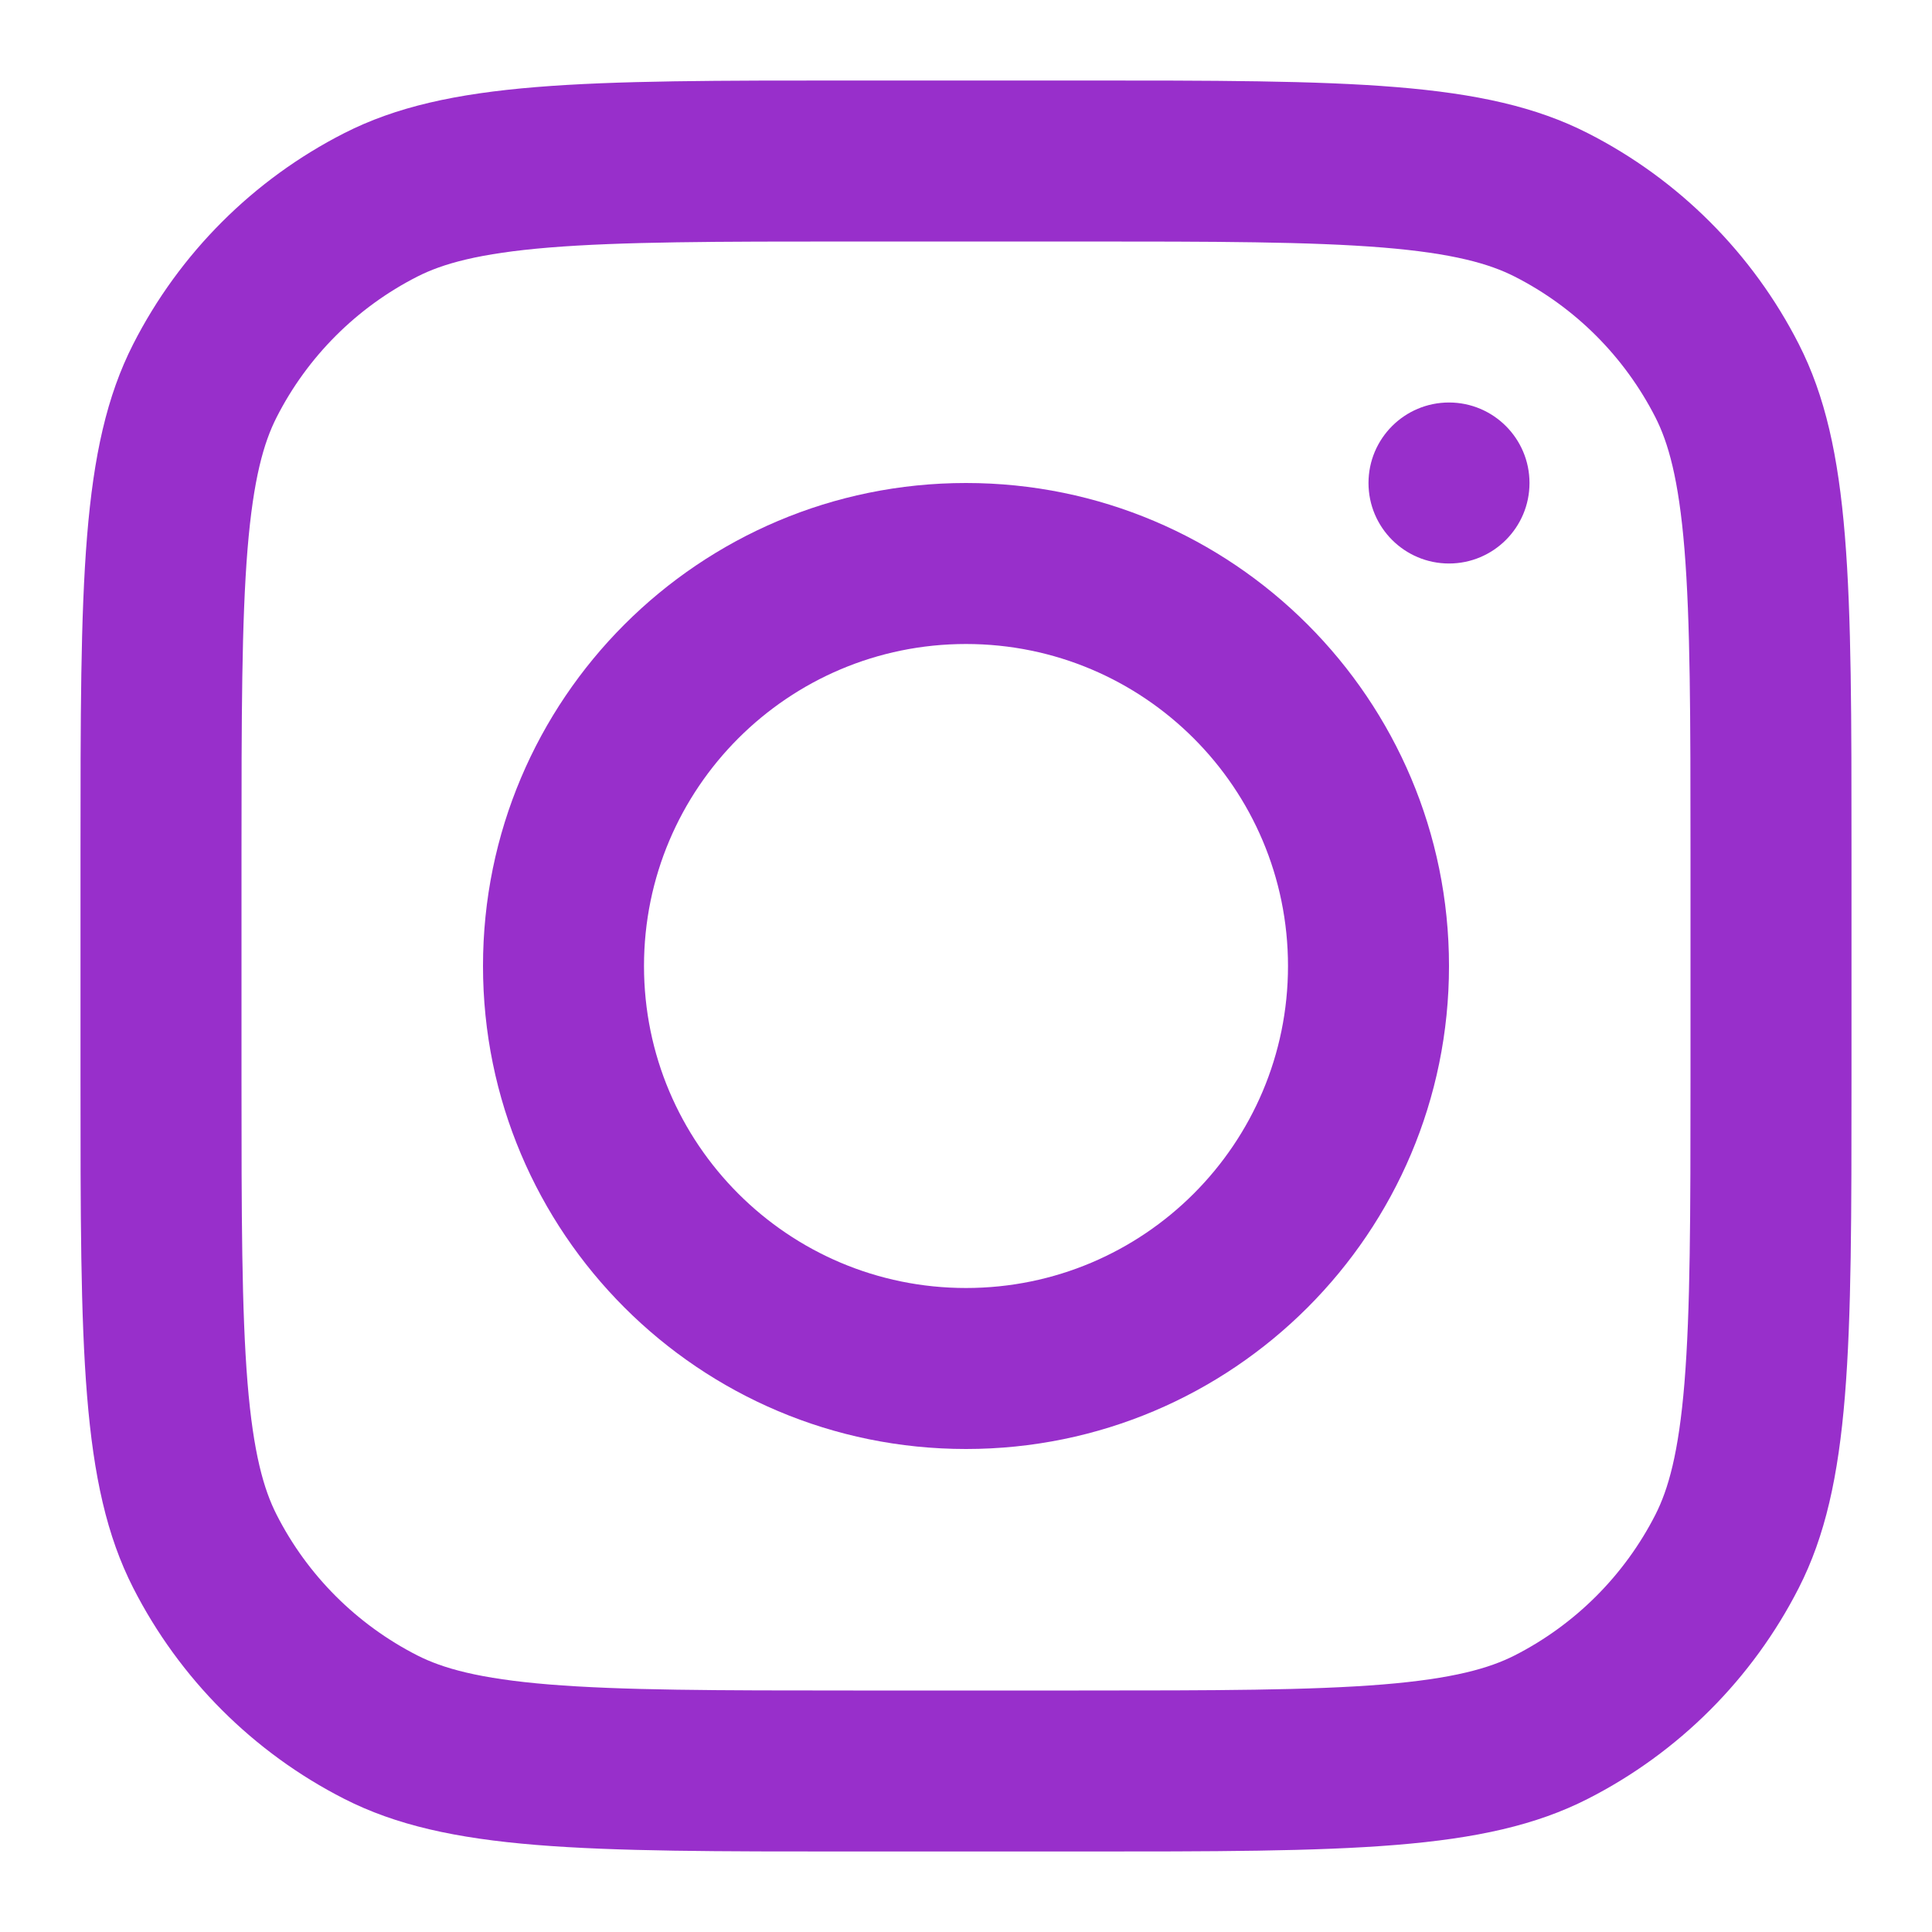
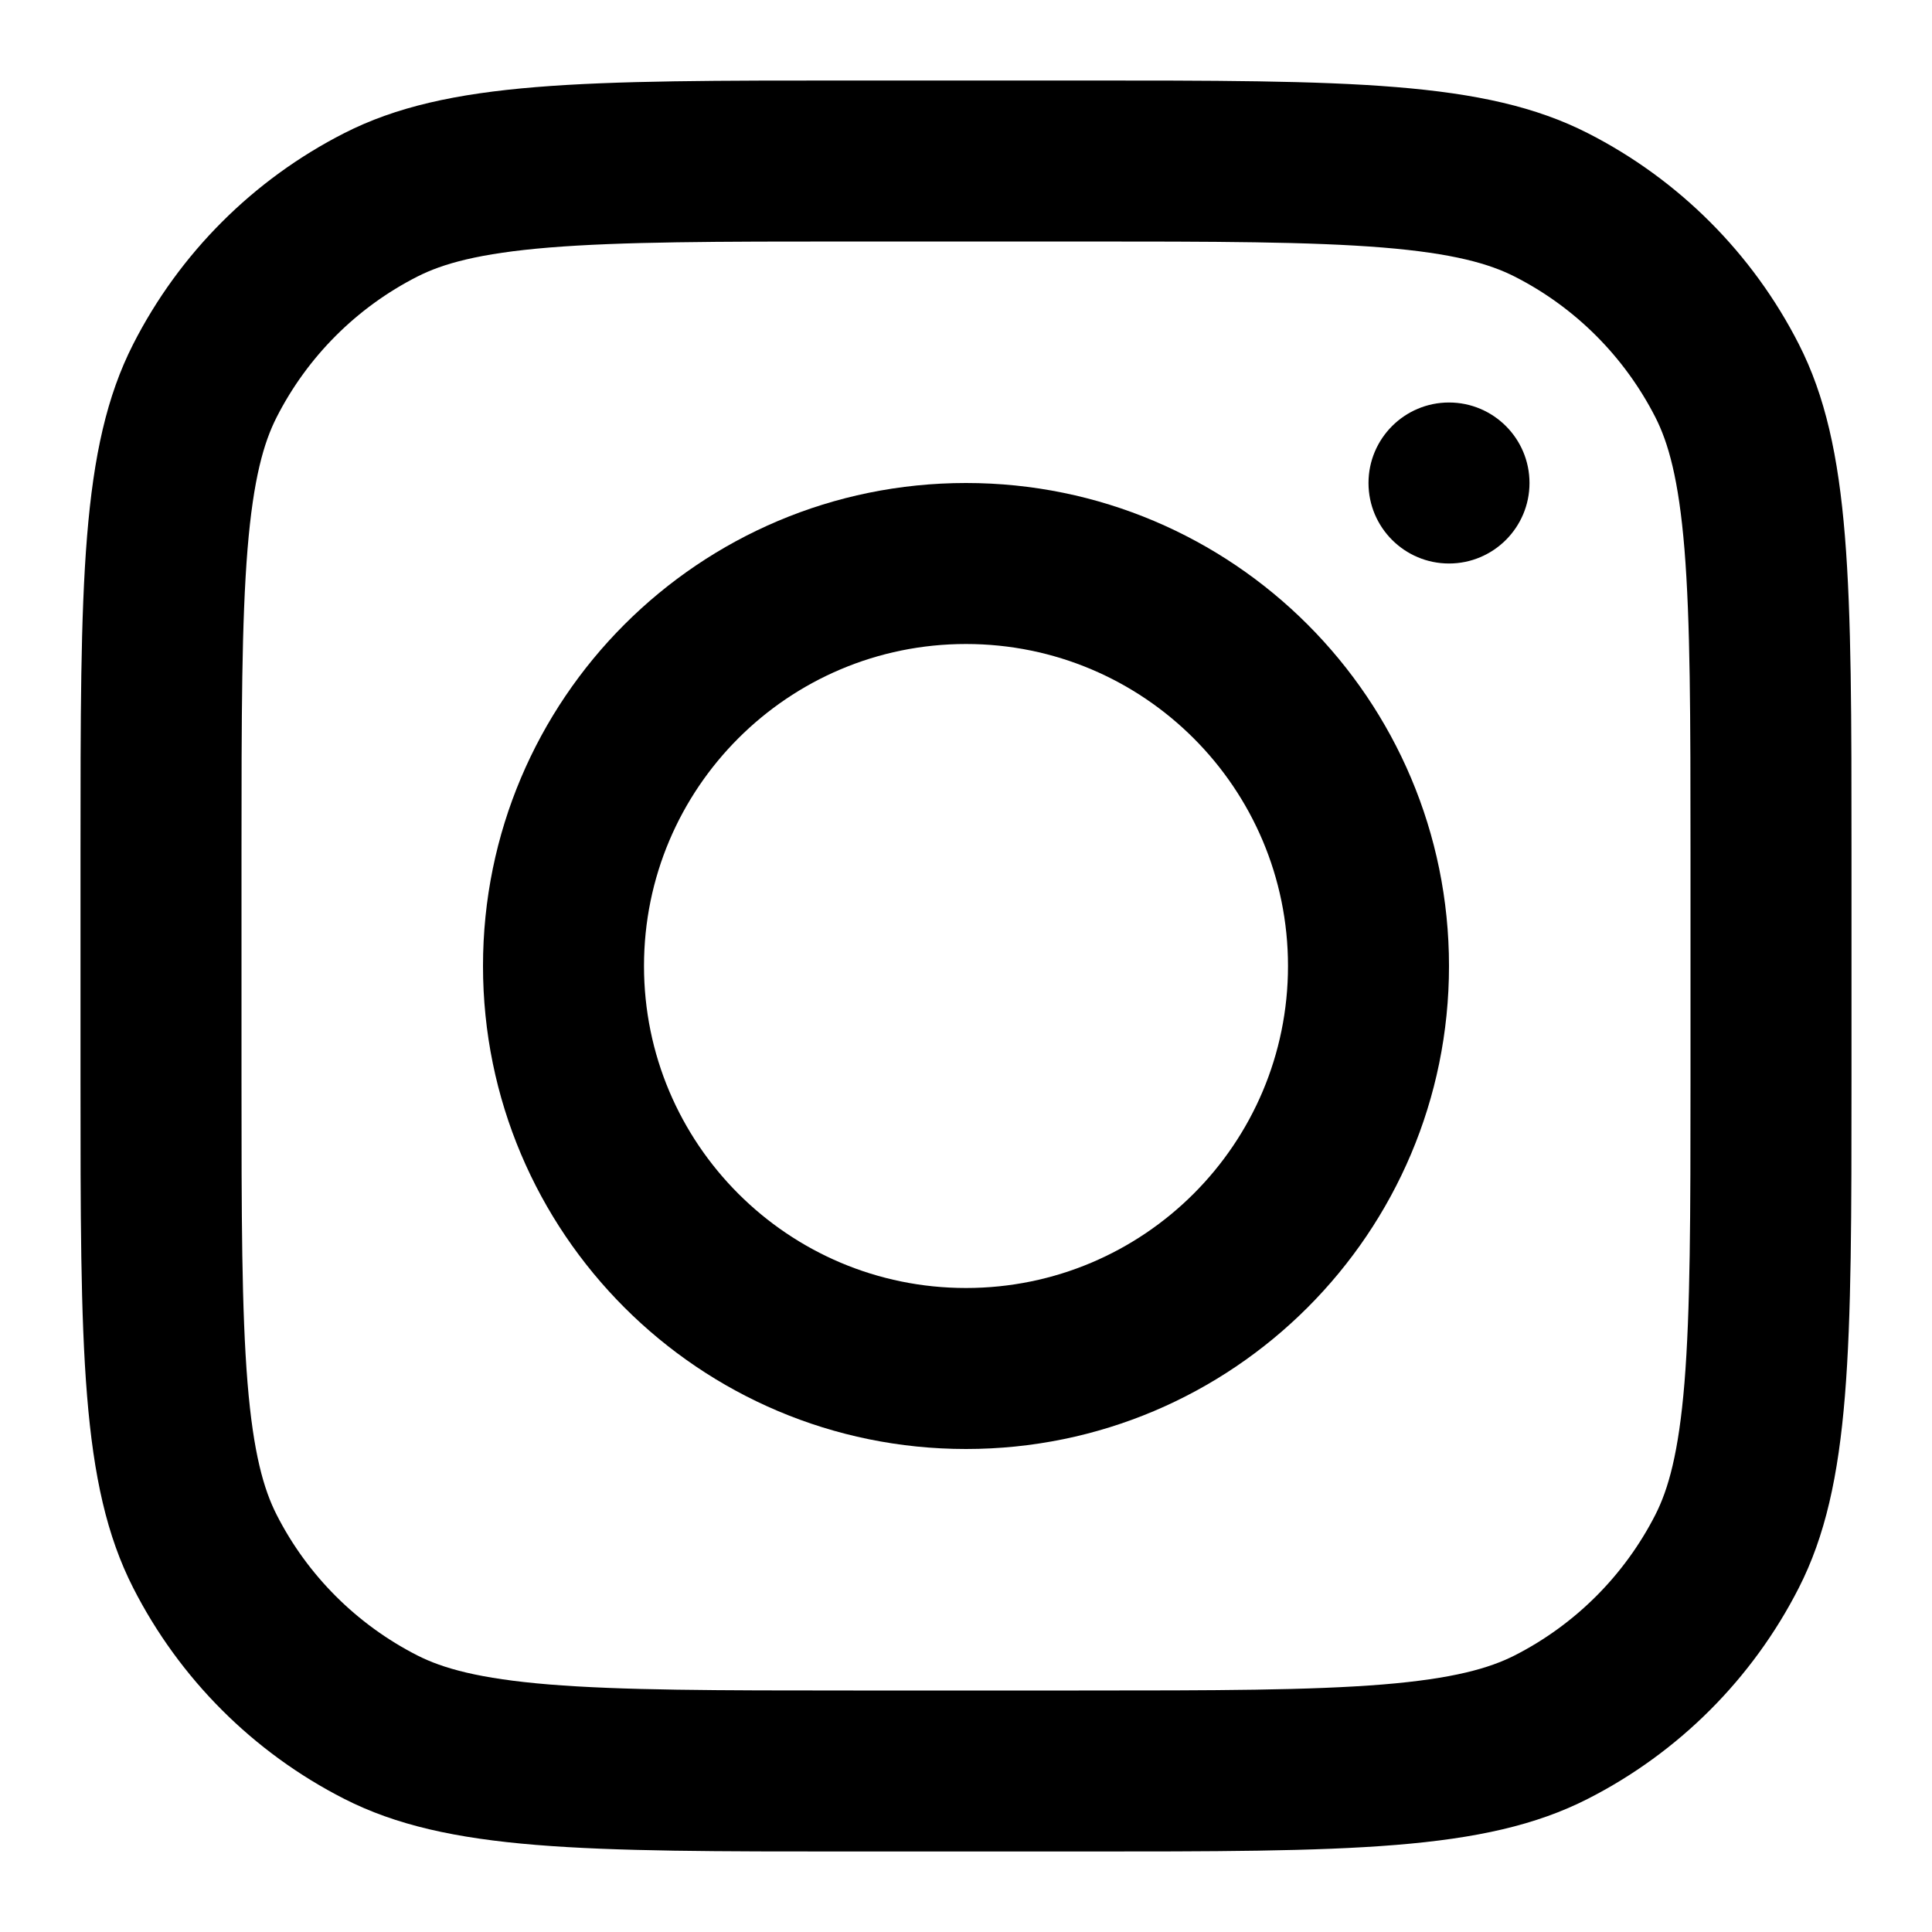
- <svg xmlns="http://www.w3.org/2000/svg" width="80px" height="80px" viewBox="0 0 24 24" fill="none">
+ <svg xmlns="http://www.w3.org/2000/svg" viewBox="0 0 24 24" fill="none">
  <g id="SVGRepo_bgCarrier" stroke-width="0" />
  <g id="SVGRepo_tracerCarrier" stroke-linecap="round" stroke-linejoin="round" />
  <g id="SVGRepo_iconCarrier">
-     <path fill-rule="evenodd" clip-rule="evenodd" d="M12 18C15.314 18 18 15.314 18 12C18 8.686 15.314 6 12 6C8.686 6 6 8.686 6 12C6 15.314 8.686 18 12 18ZM12 16C14.209 16 16 14.209 16 12C16 9.791 14.209 8 12 8C9.791 8 8 9.791 8 12C8 14.209 9.791 16 12 16Z" fill="#982FCB" />
-     <path d="M18 5C17.448 5 17 5.448 17 6C17 6.552 17.448 7 18 7C18.552 7 19 6.552 19 6C19 5.448 18.552 5 18 5Z" fill="#982FCB" />
-     <path fill-rule="evenodd" clip-rule="evenodd" d="M1.654 4.276C1 5.56 1 7.24 1 10.6V13.4C1 16.76 1 18.441 1.654 19.724C2.229 20.853 3.147 21.771 4.276 22.346C5.56 23 7.24 23 10.6 23H13.4C16.76 23 18.441 23 19.724 22.346C20.853 21.771 21.771 20.853 22.346 19.724C23 18.441 23 16.76 23 13.4V10.6C23 7.24 23 5.56 22.346 4.276C21.771 3.147 20.853 2.229 19.724 1.654C18.441 1 16.76 1 13.4 1H10.6C7.24 1 5.56 1 4.276 1.654C3.147 2.229 2.229 3.147 1.654 4.276ZM13.4 3H10.6C8.887 3 7.722 3.002 6.822 3.075C5.945 3.147 5.497 3.277 5.184 3.436C4.431 3.819 3.819 4.431 3.436 5.184C3.277 5.497 3.147 5.945 3.075 6.822C3.002 7.722 3 8.887 3 10.6V13.4C3 15.113 3.002 16.278 3.075 17.178C3.147 18.055 3.277 18.503 3.436 18.816C3.819 19.569 4.431 20.18 5.184 20.564C5.497 20.723 5.945 20.853 6.822 20.925C7.722 20.998 8.887 21 10.6 21H13.4C15.113 21 16.278 20.998 17.178 20.925C18.055 20.853 18.503 20.723 18.816 20.564C19.569 20.18 20.18 19.569 20.564 18.816C20.723 18.503 20.853 18.055 20.925 17.178C20.998 16.278 21 15.113 21 13.4V10.6C21 8.887 20.998 7.722 20.925 6.822C20.853 5.945 20.723 5.497 20.564 5.184C20.18 4.431 19.569 3.819 18.816 3.436C18.503 3.277 18.055 3.147 17.178 3.075C16.278 3.002 15.113 3 13.4 3Z" fill="#982FCB" />
+     <path fill-rule="evenodd" clip-rule="evenodd" d="M12 18C15.314 18 18 15.314 18 12C18 8.686 15.314 6 12 6C8.686 6 6 8.686 6 12C6 15.314 8.686 18 12 18ZM12 16C14.209 16 16 14.209 16 12C16 9.791 14.209 8 12 8C9.791 8 8 9.791 8 12C8 14.209 9.791 16 12 16Z" fill="currentColor" />
+     <path d="M18 5C17.448 5 17 5.448 17 6C17 6.552 17.448 7 18 7C18.552 7 19 6.552 19 6C19 5.448 18.552 5 18 5Z" fill="currentColor" />
+     <path fill-rule="evenodd" clip-rule="evenodd" d="M1.654 4.276C1 5.56 1 7.24 1 10.6V13.4C1 16.76 1 18.441 1.654 19.724C2.229 20.853 3.147 21.771 4.276 22.346C5.56 23 7.24 23 10.6 23H13.4C16.76 23 18.441 23 19.724 22.346C20.853 21.771 21.771 20.853 22.346 19.724C23 18.441 23 16.76 23 13.4V10.6C23 7.24 23 5.56 22.346 4.276C21.771 3.147 20.853 2.229 19.724 1.654C18.441 1 16.76 1 13.4 1H10.6C7.24 1 5.56 1 4.276 1.654C3.147 2.229 2.229 3.147 1.654 4.276ZM13.4 3H10.6C8.887 3 7.722 3.002 6.822 3.075C5.945 3.147 5.497 3.277 5.184 3.436C4.431 3.819 3.819 4.431 3.436 5.184C3.277 5.497 3.147 5.945 3.075 6.822C3.002 7.722 3 8.887 3 10.6V13.4C3 15.113 3.002 16.278 3.075 17.178C3.147 18.055 3.277 18.503 3.436 18.816C3.819 19.569 4.431 20.18 5.184 20.564C5.497 20.723 5.945 20.853 6.822 20.925C7.722 20.998 8.887 21 10.6 21H13.4C15.113 21 16.278 20.998 17.178 20.925C18.055 20.853 18.503 20.723 18.816 20.564C19.569 20.18 20.18 19.569 20.564 18.816C20.723 18.503 20.853 18.055 20.925 17.178C20.998 16.278 21 15.113 21 13.4V10.6C21 8.887 20.998 7.722 20.925 6.822C20.853 5.945 20.723 5.497 20.564 5.184C20.18 4.431 19.569 3.819 18.816 3.436C18.503 3.277 18.055 3.147 17.178 3.075C16.278 3.002 15.113 3 13.4 3Z" fill="currentColor" />
  </g>
</svg>
